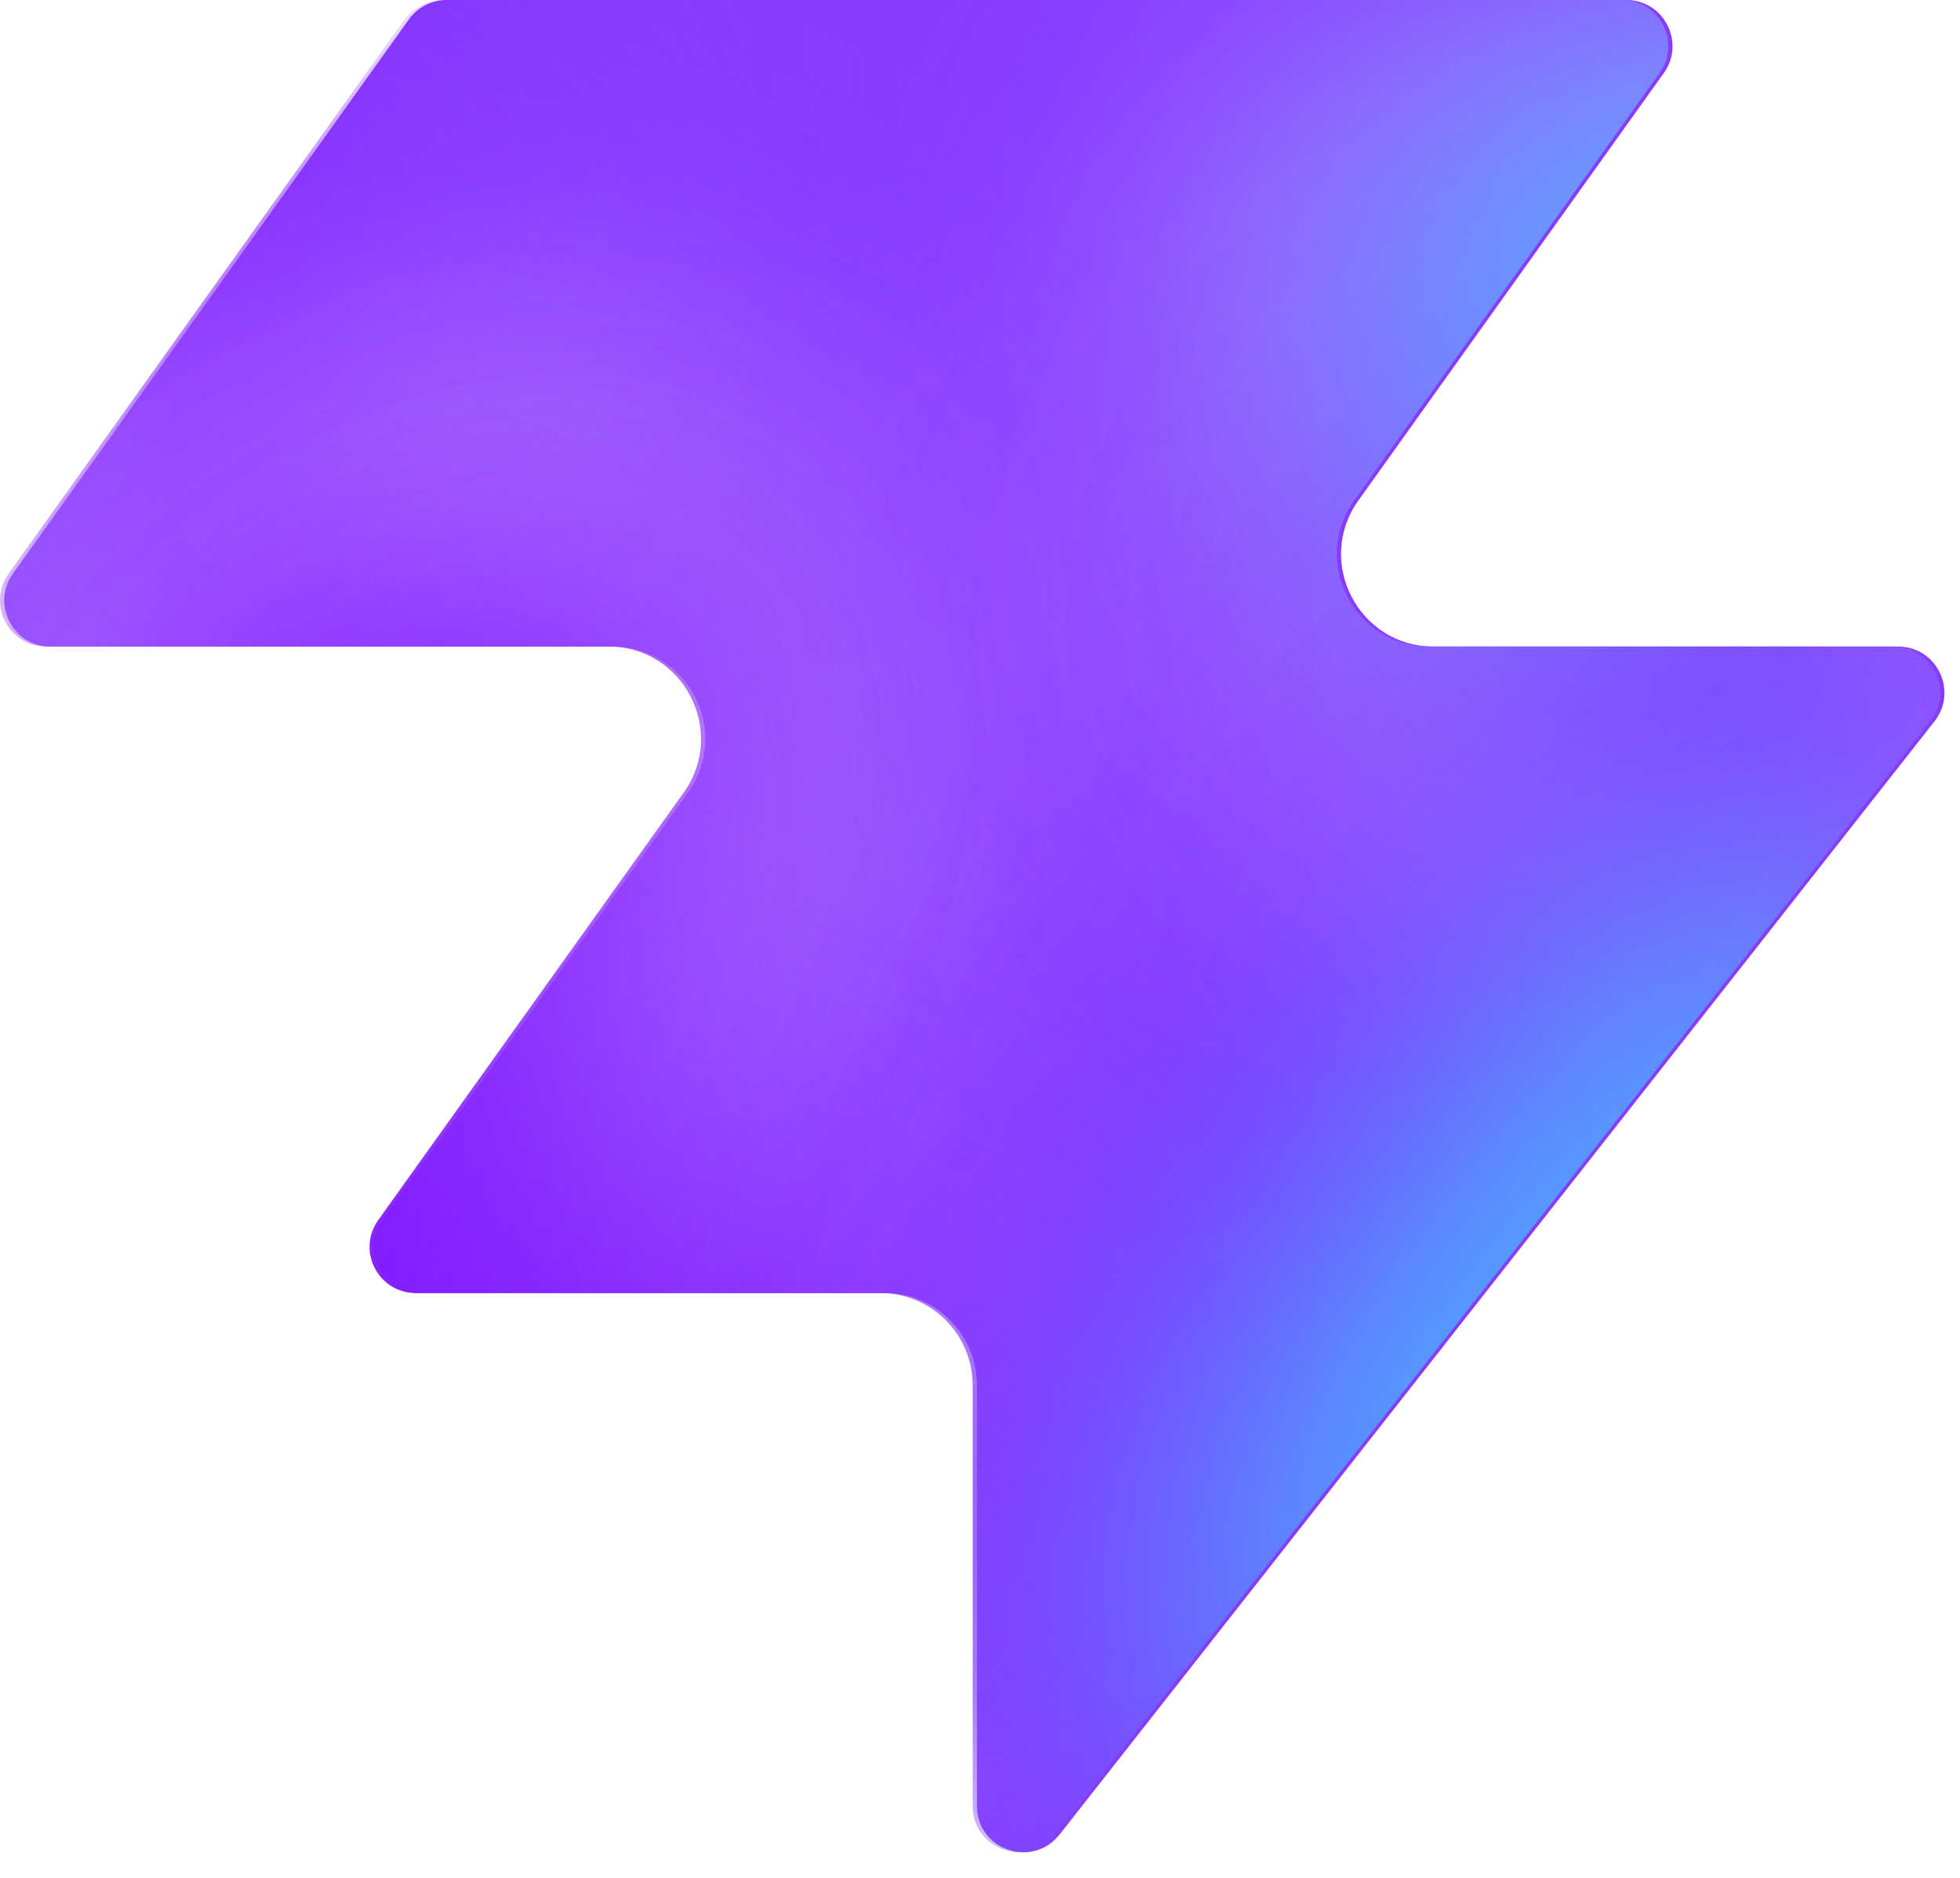
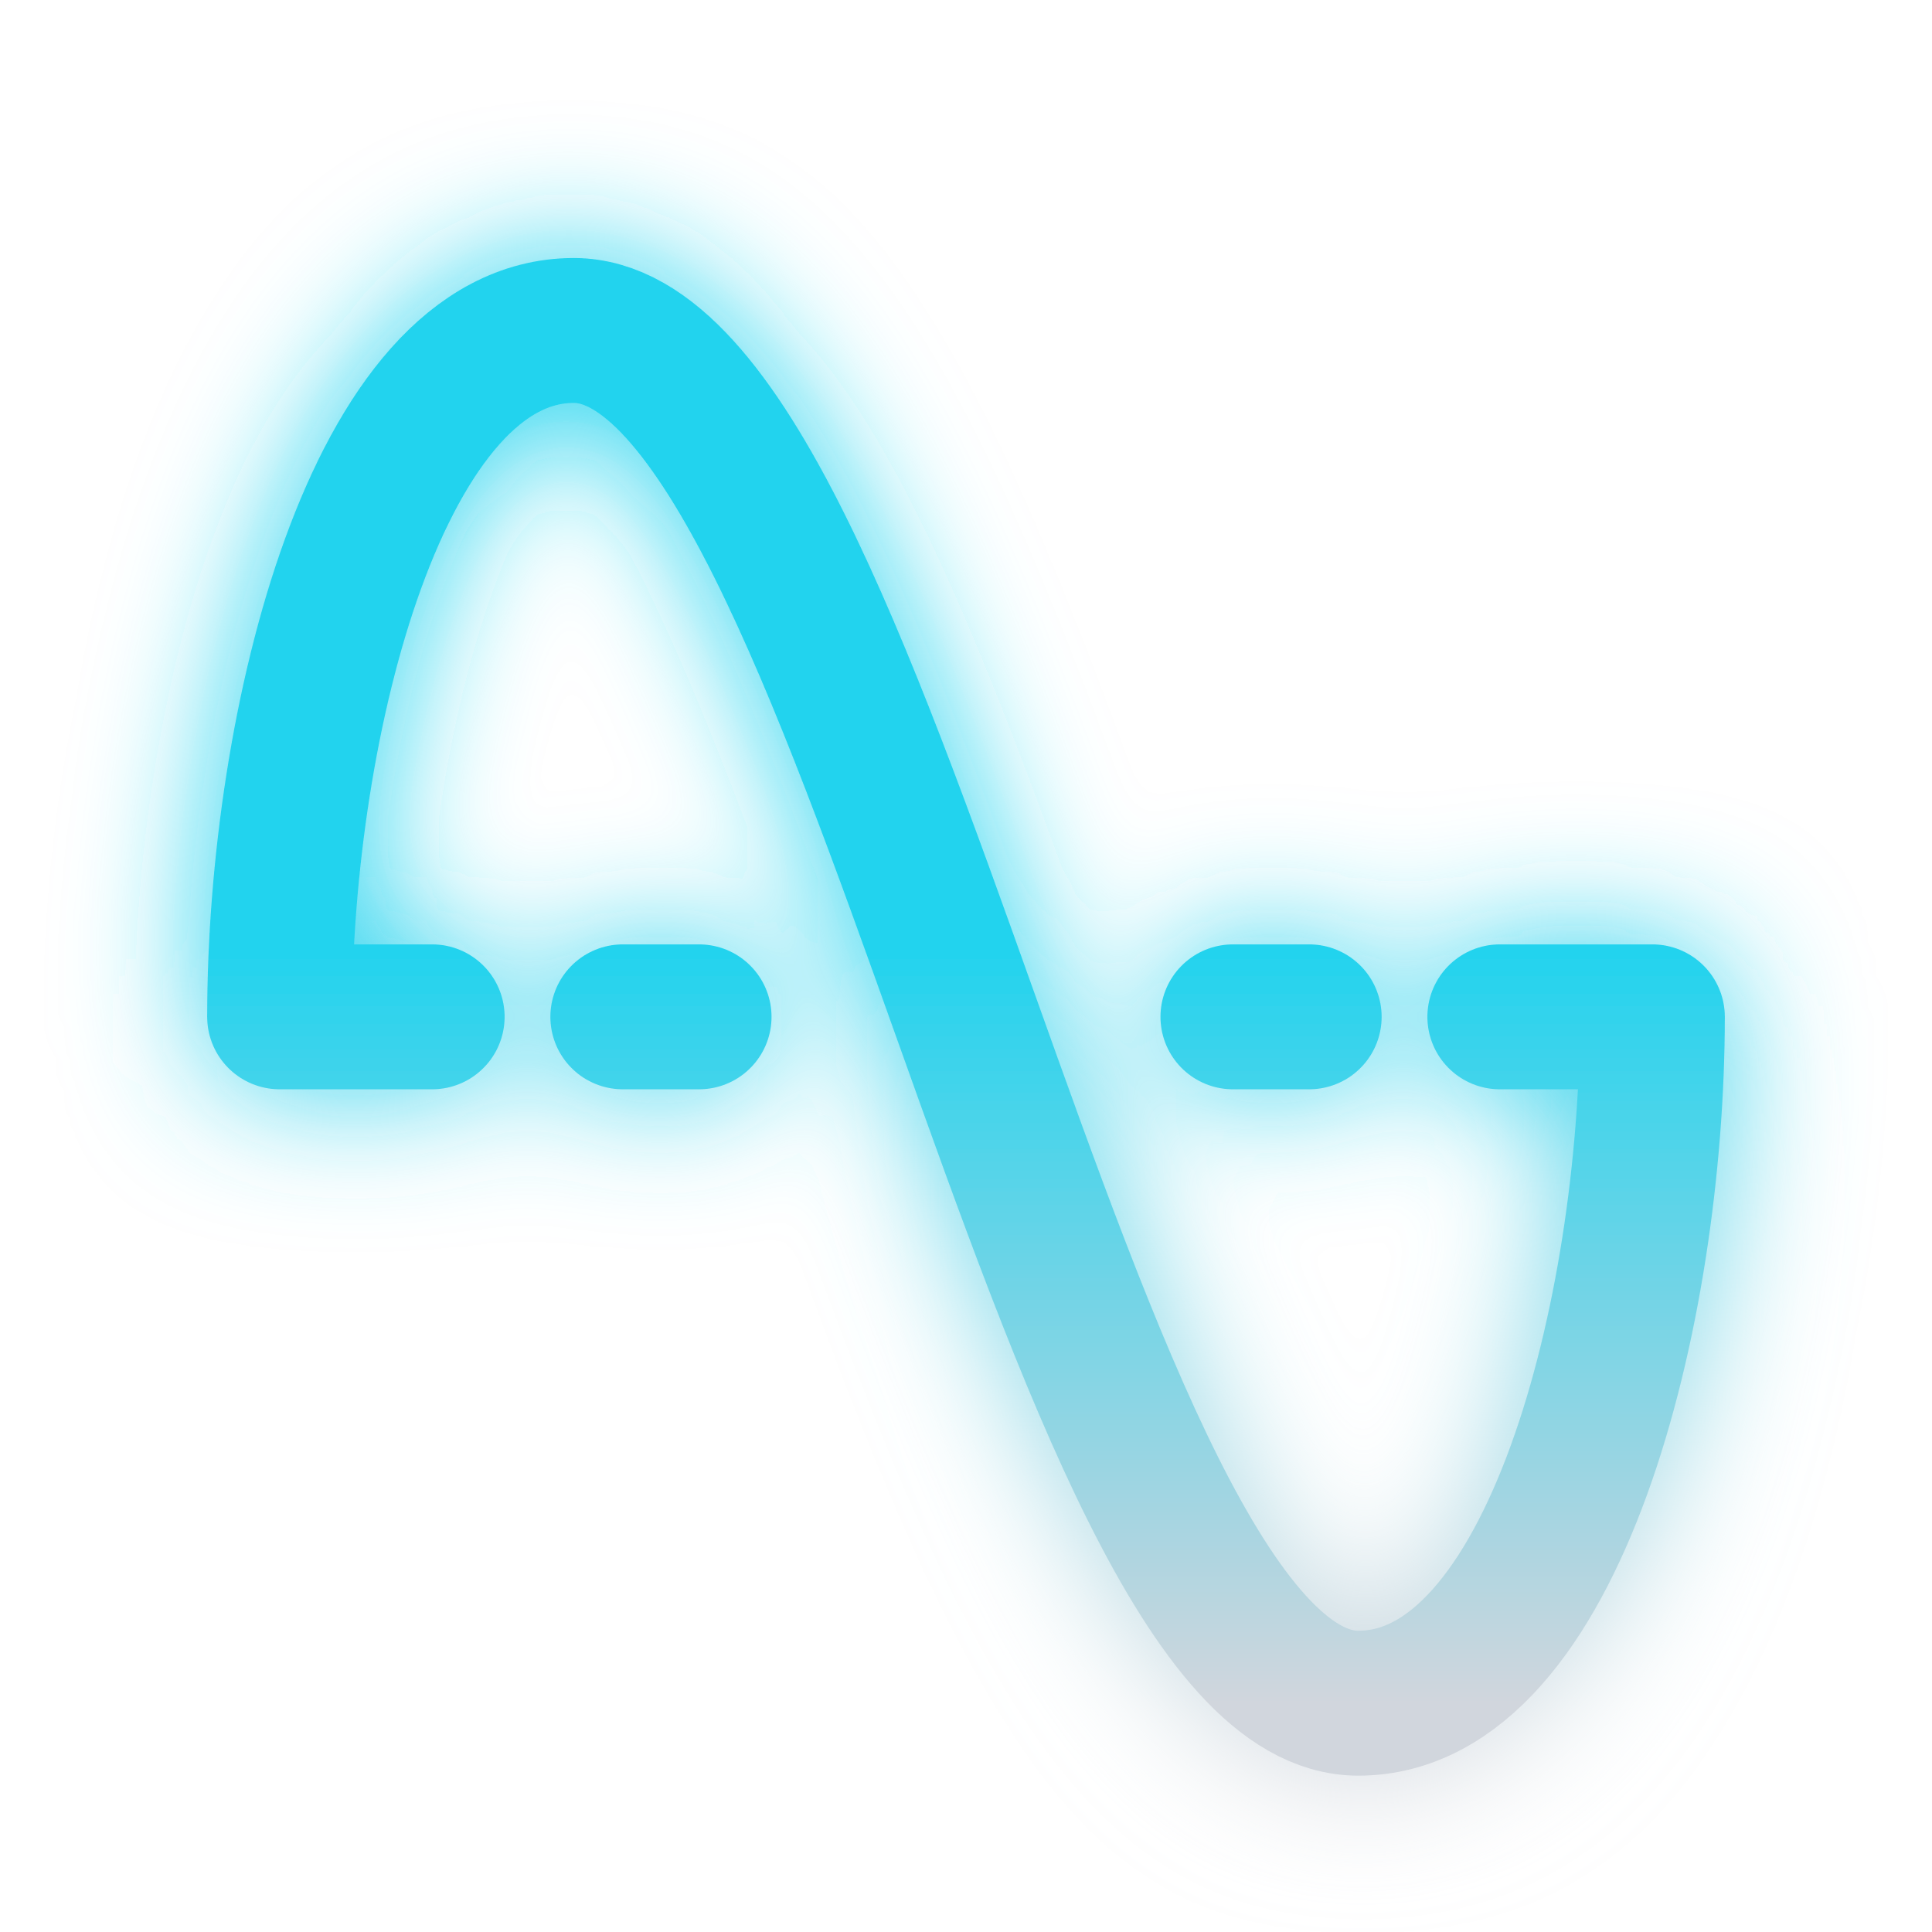
- <svg xmlns="http://www.w3.org/2000/svg" width="48" height="46" fill="none" viewBox="0 0 48 46">
-   <path fill="#863bff" d="M25.946 44.938c-.664.845-2.021.375-2.021-.698V33.937a2.26 2.26 0 0 0-2.262-2.262H10.287c-.92 0-1.456-1.04-.92-1.788l7.48-10.471c1.07-1.497 0-3.578-1.842-3.578H1.237c-.92 0-1.456-1.04-.92-1.788L10.013.474c.214-.297.556-.474.92-.474h28.894c.92 0 1.456 1.04.92 1.788l-7.48 10.471c-1.07 1.498 0 3.579 1.842 3.579h11.377c.943 0 1.473 1.088.89 1.83L25.947 44.94z" style="fill:#863bff;fill:color(display-p3 .525 .23 1);fill-opacity:1" />
-   <mask id="a" width="48" height="46" x="0" y="0" maskUnits="userSpaceOnUse" style="mask-type:alpha">
-     <path fill="#000" d="M25.842 44.938c-.664.844-2.021.375-2.021-.698V33.937a2.26 2.26 0 0 0-2.262-2.262H10.183c-.92 0-1.456-1.04-.92-1.788l7.48-10.471c1.07-1.498 0-3.579-1.842-3.579H1.133c-.92 0-1.456-1.04-.92-1.787L9.91.473c.214-.297.556-.474.92-.474h28.894c.92 0 1.456 1.04.92 1.788l-7.48 10.471c-1.07 1.498 0 3.578 1.842 3.578h11.377c.943 0 1.473 1.088.89 1.832L25.843 44.94z" style="fill:#000;fill-opacity:1" />
-   </mask>
-   <g mask="url(#a)">
-     <g filter="url(#b)">
-       <ellipse cx="5.508" cy="14.704" fill="#ede6ff" rx="5.508" ry="14.704" style="fill:#ede6ff;fill:color(display-p3 .927 .903 1);fill-opacity:1" transform="matrix(.00324 1 1 -.00324 -4.47 31.516)" />
-     </g>
-     <g filter="url(#c)">
-       <ellipse cx="10.399" cy="29.851" fill="#ede6ff" rx="10.399" ry="29.851" style="fill:#ede6ff;fill:color(display-p3 .927 .903 1);fill-opacity:1" transform="matrix(.00324 1 1 -.00324 -39.328 7.883)" />
-     </g>
-     <g filter="url(#d)">
-       <ellipse cx="5.508" cy="30.487" fill="#7e14ff" rx="5.508" ry="30.487" style="fill:#7e14ff;fill:color(display-p3 .492 .077 1);fill-opacity:1" transform="rotate(89.814 -25.913 -14.639)scale(1 -1)" />
-     </g>
-     <g filter="url(#e)">
-       <ellipse cx="5.508" cy="30.599" fill="#7e14ff" rx="5.508" ry="30.599" style="fill:#7e14ff;fill:color(display-p3 .492 .077 1);fill-opacity:1" transform="rotate(89.814 -32.644 -3.334)scale(1 -1)" />
-     </g>
-     <g filter="url(#f)">
-       <ellipse cx="5.508" cy="30.599" fill="#7e14ff" rx="5.508" ry="30.599" style="fill:#7e14ff;fill:color(display-p3 .492 .077 1);fill-opacity:1" transform="matrix(.00324 1 1 -.00324 -34.34 30.47)" />
-     </g>
-     <g filter="url(#g)">
-       <ellipse cx="14.072" cy="22.078" fill="#ede6ff" rx="14.072" ry="22.078" style="fill:#ede6ff;fill:color(display-p3 .927 .903 1);fill-opacity:1" transform="rotate(93.35 24.506 48.493)scale(-1 1)" />
-     </g>
-     <g filter="url(#h)">
-       <ellipse cx="3.47" cy="21.501" fill="#7e14ff" rx="3.47" ry="21.501" style="fill:#7e14ff;fill:color(display-p3 .492 .077 1);fill-opacity:1" transform="rotate(89.009 28.708 47.59)scale(-1 1)" />
-     </g>
-     <g filter="url(#i)">
-       <ellipse cx="3.47" cy="21.501" fill="#7e14ff" rx="3.47" ry="21.501" style="fill:#7e14ff;fill:color(display-p3 .492 .077 1);fill-opacity:1" transform="rotate(89.009 28.708 47.59)scale(-1 1)" />
-     </g>
-     <g filter="url(#j)">
-       <ellipse cx=".387" cy="8.972" fill="#7e14ff" rx="4.407" ry="29.108" style="fill:#7e14ff;fill:color(display-p3 .492 .077 1);fill-opacity:1" transform="rotate(39.51 .387 8.972)" />
-     </g>
-     <g filter="url(#k)">
-       <ellipse cx="47.523" cy="-6.092" fill="#7e14ff" rx="4.407" ry="29.108" style="fill:#7e14ff;fill:color(display-p3 .492 .077 1);fill-opacity:1" transform="rotate(37.892 47.523 -6.092)" />
-     </g>
-     <g filter="url(#l)">
-       <ellipse cx="41.412" cy="6.333" fill="#47bfff" rx="5.971" ry="9.665" style="fill:#47bfff;fill:color(display-p3 .28 .748 1);fill-opacity:1" transform="rotate(37.892 41.412 6.333)" />
-     </g>
-     <g filter="url(#m)">
-       <ellipse cx="-1.879" cy="38.332" fill="#7e14ff" rx="4.407" ry="29.108" style="fill:#7e14ff;fill:color(display-p3 .492 .077 1);fill-opacity:1" transform="rotate(37.892 -1.88 38.332)" />
-     </g>
-     <g filter="url(#n)">
-       <ellipse cx="-1.879" cy="38.332" fill="#7e14ff" rx="4.407" ry="29.108" style="fill:#7e14ff;fill:color(display-p3 .492 .077 1);fill-opacity:1" transform="rotate(37.892 -1.88 38.332)" />
-     </g>
-     <g filter="url(#o)">
-       <ellipse cx="35.651" cy="29.907" fill="#7e14ff" rx="4.407" ry="29.108" style="fill:#7e14ff;fill:color(display-p3 .492 .077 1);fill-opacity:1" transform="rotate(37.892 35.651 29.907)" />
-     </g>
-     <g filter="url(#p)">
-       <ellipse cx="38.418" cy="32.4" fill="#47bfff" rx="5.971" ry="15.297" style="fill:#47bfff;fill:color(display-p3 .28 .748 1);fill-opacity:1" transform="rotate(37.892 38.418 32.4)" />
-     </g>
-   </g>
+ <svg xmlns="http://www.w3.org/2000/svg" viewBox="16 14 76 76" width="512" height="512">
  <defs>
-     <filter id="b" width="60.045" height="41.654" x="-19.77" y="16.149" color-interpolation-filters="sRGB" filterUnits="userSpaceOnUse">
-       <feFlood flood-opacity="0" result="BackgroundImageFix" />
-       <feBlend in="SourceGraphic" in2="BackgroundImageFix" result="shape" />
-       <feGaussianBlur result="effect1_foregroundBlur_2002_17158" stdDeviation="7.659" />
-     </filter>
-     <filter id="c" width="90.34" height="51.437" x="-54.613" y="-7.533" color-interpolation-filters="sRGB" filterUnits="userSpaceOnUse">
-       <feFlood flood-opacity="0" result="BackgroundImageFix" />
-       <feBlend in="SourceGraphic" in2="BackgroundImageFix" result="shape" />
-       <feGaussianBlur result="effect1_foregroundBlur_2002_17158" stdDeviation="7.659" />
-     </filter>
-     <filter id="d" width="79.355" height="29.4" x="-49.64" y="2.03" color-interpolation-filters="sRGB" filterUnits="userSpaceOnUse">
-       <feFlood flood-opacity="0" result="BackgroundImageFix" />
-       <feBlend in="SourceGraphic" in2="BackgroundImageFix" result="shape" />
-       <feGaussianBlur result="effect1_foregroundBlur_2002_17158" stdDeviation="4.596" />
-     </filter>
-     <filter id="e" width="79.579" height="29.4" x="-45.045" y="20.029" color-interpolation-filters="sRGB" filterUnits="userSpaceOnUse">
-       <feFlood flood-opacity="0" result="BackgroundImageFix" />
-       <feBlend in="SourceGraphic" in2="BackgroundImageFix" result="shape" />
-       <feGaussianBlur result="effect1_foregroundBlur_2002_17158" stdDeviation="4.596" />
-     </filter>
-     <filter id="f" width="79.579" height="29.4" x="-43.513" y="21.178" color-interpolation-filters="sRGB" filterUnits="userSpaceOnUse">
-       <feFlood flood-opacity="0" result="BackgroundImageFix" />
-       <feBlend in="SourceGraphic" in2="BackgroundImageFix" result="shape" />
-       <feGaussianBlur result="effect1_foregroundBlur_2002_17158" stdDeviation="4.596" />
-     </filter>
-     <filter id="g" width="74.749" height="58.852" x="15.756" y="-17.901" color-interpolation-filters="sRGB" filterUnits="userSpaceOnUse">
-       <feFlood flood-opacity="0" result="BackgroundImageFix" />
-       <feBlend in="SourceGraphic" in2="BackgroundImageFix" result="shape" />
-       <feGaussianBlur result="effect1_foregroundBlur_2002_17158" stdDeviation="7.659" />
-     </filter>
-     <filter id="h" width="61.377" height="25.362" x="23.548" y="2.284" color-interpolation-filters="sRGB" filterUnits="userSpaceOnUse">
-       <feFlood flood-opacity="0" result="BackgroundImageFix" />
-       <feBlend in="SourceGraphic" in2="BackgroundImageFix" result="shape" />
-       <feGaussianBlur result="effect1_foregroundBlur_2002_17158" stdDeviation="4.596" />
-     </filter>
-     <filter id="i" width="61.377" height="25.362" x="23.548" y="2.284" color-interpolation-filters="sRGB" filterUnits="userSpaceOnUse">
-       <feFlood flood-opacity="0" result="BackgroundImageFix" />
-       <feBlend in="SourceGraphic" in2="BackgroundImageFix" result="shape" />
-       <feGaussianBlur result="effect1_foregroundBlur_2002_17158" stdDeviation="4.596" />
-     </filter>
-     <filter id="j" width="56.045" height="63.649" x="-27.636" y="-22.853" color-interpolation-filters="sRGB" filterUnits="userSpaceOnUse">
-       <feFlood flood-opacity="0" result="BackgroundImageFix" />
-       <feBlend in="SourceGraphic" in2="BackgroundImageFix" result="shape" />
-       <feGaussianBlur result="effect1_foregroundBlur_2002_17158" stdDeviation="4.596" />
-     </filter>
-     <filter id="k" width="54.814" height="64.646" x="20.116" y="-38.415" color-interpolation-filters="sRGB" filterUnits="userSpaceOnUse">
-       <feFlood flood-opacity="0" result="BackgroundImageFix" />
-       <feBlend in="SourceGraphic" in2="BackgroundImageFix" result="shape" />
-       <feGaussianBlur result="effect1_foregroundBlur_2002_17158" stdDeviation="4.596" />
-     </filter>
-     <filter id="l" width="33.541" height="35.313" x="24.641" y="-11.323" color-interpolation-filters="sRGB" filterUnits="userSpaceOnUse">
-       <feFlood flood-opacity="0" result="BackgroundImageFix" />
-       <feBlend in="SourceGraphic" in2="BackgroundImageFix" result="shape" />
-       <feGaussianBlur result="effect1_foregroundBlur_2002_17158" stdDeviation="4.596" />
-     </filter>
-     <filter id="m" width="54.814" height="64.646" x="-29.286" y="6.009" color-interpolation-filters="sRGB" filterUnits="userSpaceOnUse">
-       <feFlood flood-opacity="0" result="BackgroundImageFix" />
-       <feBlend in="SourceGraphic" in2="BackgroundImageFix" result="shape" />
-       <feGaussianBlur result="effect1_foregroundBlur_2002_17158" stdDeviation="4.596" />
-     </filter>
-     <filter id="n" width="54.814" height="64.646" x="-29.286" y="6.009" color-interpolation-filters="sRGB" filterUnits="userSpaceOnUse">
-       <feFlood flood-opacity="0" result="BackgroundImageFix" />
-       <feBlend in="SourceGraphic" in2="BackgroundImageFix" result="shape" />
-       <feGaussianBlur result="effect1_foregroundBlur_2002_17158" stdDeviation="4.596" />
-     </filter>
-     <filter id="o" width="54.814" height="64.646" x="8.244" y="-2.416" color-interpolation-filters="sRGB" filterUnits="userSpaceOnUse">
-       <feFlood flood-opacity="0" result="BackgroundImageFix" />
-       <feBlend in="SourceGraphic" in2="BackgroundImageFix" result="shape" />
-       <feGaussianBlur result="effect1_foregroundBlur_2002_17158" stdDeviation="4.596" />
-     </filter>
-     <filter id="p" width="39.409" height="43.623" x="18.713" y="10.588" color-interpolation-filters="sRGB" filterUnits="userSpaceOnUse">
-       <feFlood flood-opacity="0" result="BackgroundImageFix" />
-       <feBlend in="SourceGraphic" in2="BackgroundImageFix" result="shape" />
-       <feGaussianBlur result="effect1_foregroundBlur_2002_17158" stdDeviation="4.596" />
+     <linearGradient id="wave" gradientUnits="userSpaceOnUse" x1="12" y1="3" x2="12" y2="21">
+       <stop offset="0" stop-color="#22D3EE" />
+       <stop offset="0.45" stop-color="#22D3EE" />
+       <stop offset="1" stop-color="#D1D6DD" />
+     </linearGradient>
+     <filter id="glow" x="-60%" y="-60%" width="220%" height="220%">
+       <feGaussianBlur stdDeviation="0.9" result="blur" />
+       <feMerge>
+         <feMergeNode in="blur" />
+         <feMergeNode in="SourceGraphic" />
+       </feMerge>
    </filter>
  </defs>
+   <g transform="translate(18,18) scale(3.0)">
+     <path d="M3 12C3 8.143 4.286 3 6.857 3C10.714 3 13.286 21 17.143 21C19.714 21 21 15.857 21 12 M3 12H5 M19 12H21 M15.5 12H16.5 M7.5 12H8.5" fill="none" stroke="url(#wave)" stroke-width="1.9" stroke-linecap="round" stroke-linejoin="round" filter="url(#glow)" />
+   </g>
</svg>
